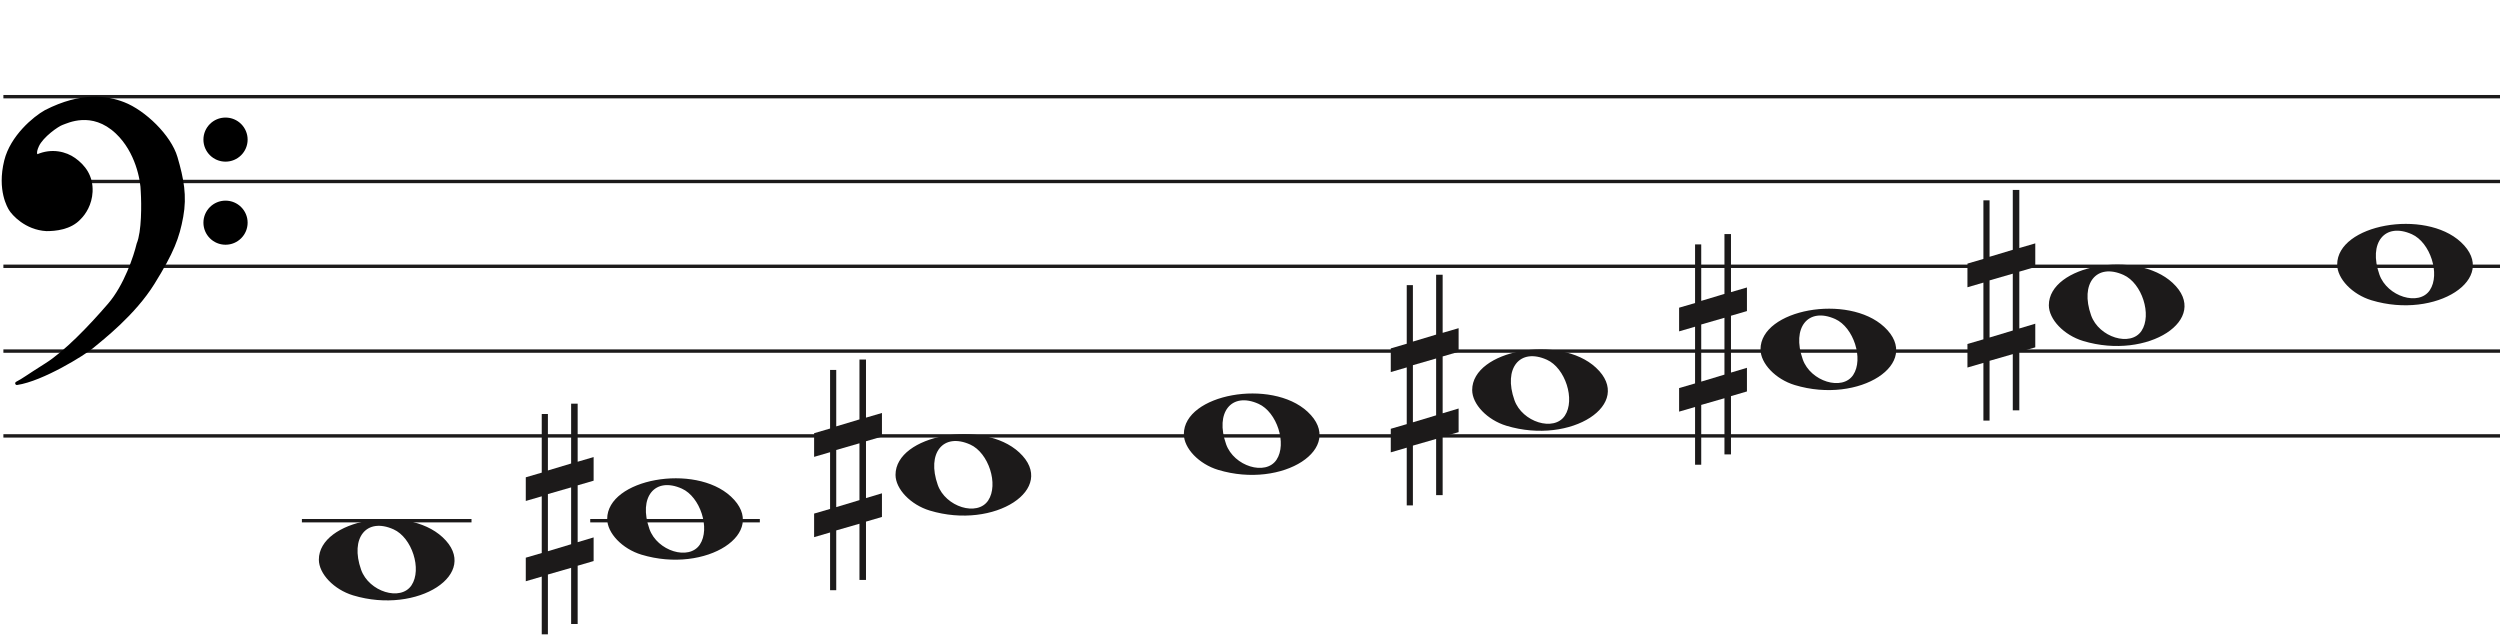
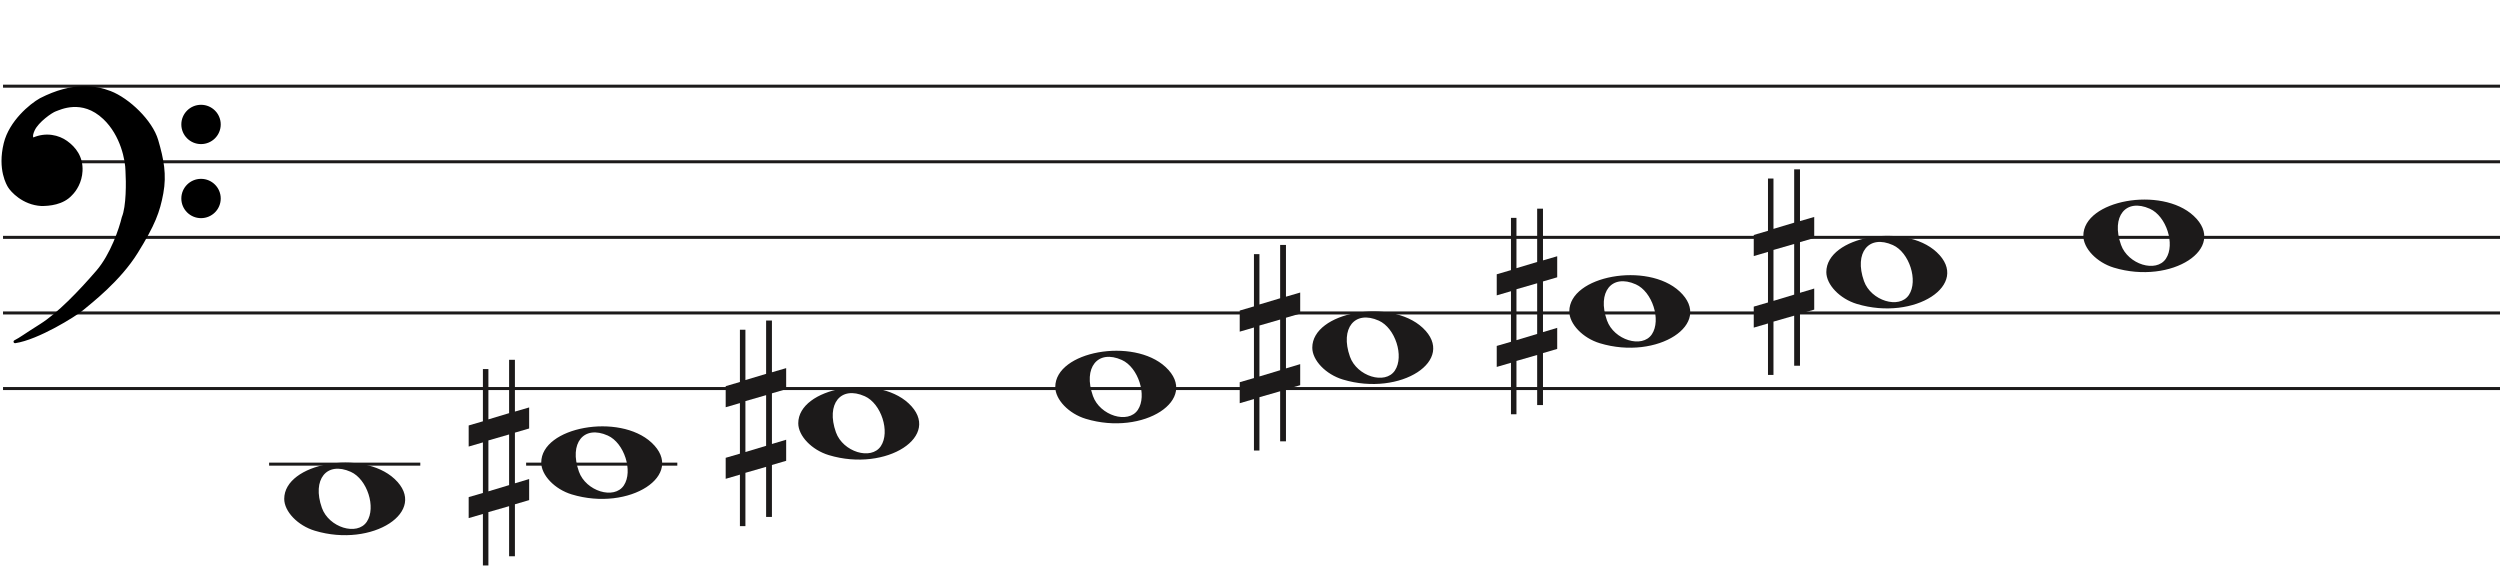
- <svg xmlns="http://www.w3.org/2000/svg" width="737" height="187" viewBox="0 0 737 187" fill="none">
-   <line x1="1" y1="28.5" x2="737" y2="28.5" stroke="#1C1A1A" />
-   <line x1="1" y1="53.5" x2="737" y2="53.5" stroke="#1C1A1A" />
-   <line x1="1" y1="78.5" x2="737" y2="78.5" stroke="#1C1A1A" />
-   <line x1="1" y1="103.5" x2="737" y2="103.5" stroke="#1C1A1A" />
-   <line x1="1" y1="128.5" x2="737" y2="128.5" stroke="#1C1A1A" />
+ <svg xmlns="http://www.w3.org/2000/svg" width="826.8" height="187" viewBox="0 0 826.8 187" fill="none">
+   <line x1="1" y1="28.5" x2="826.8" y2="28.5" stroke="#1C1A1A" />
+   <line x1="1" y1="53.5" x2="826.8" y2="53.5" stroke="#1C1A1A" />
+   <line x1="1" y1="78.5" x2="826.8" y2="78.5" stroke="#1C1A1A" />
+   <line x1="1" y1="103.5" x2="826.8" y2="103.5" stroke="#1C1A1A" />
+   <line x1="1" y1="128.5" x2="826.8" y2="128.5" stroke="#1C1A1A" />
  <path d="M274.097 150.514C268.453 148.805 264 144.161 264 139.984C264 128.16 289.813 123.481 300.473 133.372C312 144.069 293.188 156.295 274.097 150.514H274.097ZM291.315 147.544C294.455 142.829 291.453 133.486 286.013 131.048C278.025 127.467 273.129 133.569 276.456 142.959C278.757 149.453 288.119 152.343 291.315 147.544Z" fill="#1C1A1A" />
  <path d="M189.097 163.514C183.453 161.805 179 157.161 179 152.984C179 141.16 204.813 136.481 215.473 146.372C227 157.069 208.188 169.295 189.097 163.514H189.097ZM206.315 160.544C209.455 155.829 206.453 146.486 201.013 144.048C193.025 140.467 188.129 146.569 191.456 155.959C193.757 162.453 203.119 165.343 206.315 160.544Z" fill="#1C1A1A" />
  <path d="M104.097 175.514C98.453 173.805 94 169.161 94 164.984C94 153.16 119.813 148.481 130.473 158.372C142 169.069 123.188 181.295 104.097 175.514H104.097ZM121.315 172.544C124.455 167.829 121.453 158.486 116.013 156.048C108.025 152.467 103.129 158.569 106.456 167.959C108.757 174.453 118.119 177.343 121.315 172.544Z" fill="#1C1A1A" />
  <path d="M359.097 138.514C353.453 136.805 349 132.161 349 127.984C349 116.16 374.813 111.481 385.473 121.372C397 132.069 378.188 144.295 359.097 138.514H359.097ZM376.315 135.544C379.455 130.829 376.453 121.486 371.013 119.048C363.025 115.467 358.129 121.569 361.456 130.959C363.757 137.453 373.119 140.343 376.315 135.544Z" fill="#1C1A1A" />
  <path d="M699.097 88.514C693.453 86.805 689 82.161 689 77.984C689 66.16 714.813 61.481 725.473 71.373C737 82.069 718.188 94.295 699.097 88.514H699.097ZM716.315 85.544C719.455 80.829 716.453 71.486 711.013 69.048C703.025 65.467 698.129 71.569 701.456 80.959C703.757 87.453 713.119 90.343 716.315 85.544Z" fill="#1C1A1A" />
  <path d="M614.097 100.514C608.453 98.805 604 94.161 604 89.984C604 78.16 629.813 73.481 640.473 83.373C652 94.069 633.188 106.295 614.097 100.514H614.097ZM631.315 97.544C634.455 92.829 631.453 83.486 626.013 81.048C618.025 77.467 613.129 83.569 616.456 92.959C618.757 99.453 628.119 102.343 631.315 97.544Z" fill="#1C1A1A" />
  <path d="M529.097 113.514C523.453 111.805 519 107.161 519 102.984C519 91.16 544.813 86.481 555.473 96.373C567 107.069 548.188 119.295 529.097 113.514H529.097ZM546.315 110.544C549.455 105.829 546.453 96.486 541.013 94.048C533.025 90.467 528.129 96.569 531.456 105.959C533.757 112.453 543.119 115.343 546.315 110.544Z" fill="#1C1A1A" />
  <path d="M444.097 125.514C438.453 123.805 434 119.161 434 114.984C434 103.16 459.813 98.481 470.473 108.372C482 119.069 463.188 131.295 444.097 125.514H444.097ZM461.315 122.544C464.455 117.829 461.453 108.486 456.013 106.048C448.025 102.467 443.129 108.569 446.456 117.959C448.757 124.453 458.119 127.343 461.315 122.544Z" fill="#1C1A1A" />
  <path d="M246.523 149.5V132.658L253.368 130.682V147.438L246.523 149.5ZM260 145.426L255.294 146.837V130.081L260 128.706V121.746L255.294 123.12V106H253.368V123.64L246.523 125.698V109.05H244.706V126.332L240 127.71V134.685L244.706 133.31V150.034L240 151.405V158.351L244.706 156.976V174H246.523V156.368L253.368 154.398V170.96H255.294V153.775L260 152.397V145.426Z" fill="#1C1A1A" />
  <path d="M161.523 162.5V145.658L168.368 143.682V160.438L161.523 162.5ZM175 158.426L170.294 159.837V143.081L175 141.706V134.746L170.294 136.12V119H168.368V136.64L161.523 138.698V122.05H159.706V139.332L155 140.71V147.685L159.706 146.31V163.034L155 164.405V171.351L159.706 169.976V187H161.523V169.368L168.368 167.398V183.96H170.294V166.775L175 165.397V158.426Z" fill="#1C1A1A" />
  <path d="M586.523 99.501V82.659L593.368 80.682V97.438L586.523 99.501ZM600 95.426L595.294 96.837V80.081L600 78.706V71.746L595.294 73.12V56H593.368V73.64L586.523 75.698V59.05H584.706V76.332L580 77.71V84.685L584.706 83.31V100.034L580 101.405V108.351L584.706 106.976V124H586.523V106.368L593.368 104.398V120.96H595.294V103.775L600 102.397V95.426Z" fill="#1C1A1A" />
  <path d="M501.523 112.5V95.659L508.368 93.682V110.438L501.523 112.5ZM515 108.426L510.294 109.837V93.081L515 91.706V84.746L510.294 86.12V69H508.368V86.64L501.523 88.698V72.05H499.706V89.332L495 90.71V97.685L499.706 96.31V113.034L495 114.405V121.351L499.706 119.976V137H501.523V119.368L508.368 117.398V133.96H510.294V116.775L515 115.397V108.426Z" fill="#1C1A1A" />
  <path d="M416.523 124.5V107.658L423.368 105.682V122.438L416.523 124.5ZM430 120.426L425.294 121.837V105.081L430 103.706V96.746L425.294 98.12V81H423.368V98.64L416.523 100.698V84.05H414.706V101.332L410 102.71V109.685L414.706 108.31V125.034L410 126.405V133.351L414.706 131.976V149H416.523V131.368L423.368 129.398V145.96H425.294V128.775L430 127.397V120.426Z" fill="#1C1A1A" />
  <line x1="174" y1="153.5" x2="224" y2="153.5" stroke="#1C1A1A" />
  <line x1="89" y1="153.5" x2="139" y2="153.5" stroke="#1C1A1A" />
  <path d="M27.123 102.24C24.796 104.193 12.47 111.891 4.976 113C7.102 111.891 7.773 111.225 13.589 107.565C19.306 103.967 26.34 96.694 32.268 89.817C37.01 84.315 39.911 75.619 40.768 71.959C42.289 68.32 42.222 60.164 41.999 56.54C41.961 53.028 40.41 44.605 34.505 39.014C27.123 32.026 19.629 35.909 18.287 36.352C16.944 36.796 12.358 40.013 11.016 42.897C9.943 45.204 10.569 45.929 11.016 46.003C15.273 44.117 19.35 45.2 21.872 47.001C24.668 48.998 27.017 51.992 26.794 56.54C26.615 60.179 24.824 62.863 23.482 64.194C20.686 67.3 16.199 67.633 13.701 67.633C7.661 67.3 3.865 62.974 3.075 61.643C2.746 61.088 -0.392 56.097 1.733 47.445C3.481 40.326 10.159 34.763 13.477 32.914C24.103 27.479 31.597 28.73 36.406 30.584C42.446 32.914 49.99 40.124 51.841 46.446C53.693 52.769 54.638 57.761 53.519 63.861C52.401 69.962 50.835 74.177 45.13 83.384C39.426 92.59 30.031 99.8 27.123 102.24Z" fill="black" />
  <path d="M4.976 113L4.745 112.557C4.529 112.67 4.425 112.922 4.501 113.154C4.576 113.387 4.808 113.53 5.05 113.495L4.976 113ZM27.123 102.24L26.801 101.857L27.123 102.24ZM45.13 83.384L45.556 83.647L45.13 83.384ZM51.841 46.446L52.321 46.306L51.841 46.446ZM36.406 30.584L36.586 30.118V30.118L36.406 30.584ZM13.477 32.914L13.249 32.469L13.241 32.473L13.234 32.477L13.477 32.914ZM1.733 47.445L2.218 47.564L1.733 47.445ZM3.075 61.643L2.645 61.898H2.645L3.075 61.643ZM13.701 67.633L13.673 68.132L13.687 68.133H13.701V67.633ZM23.482 64.194L23.13 63.839L23.12 63.849L23.11 63.859L23.482 64.194ZM26.794 56.54L26.294 56.516L26.794 56.54ZM21.872 47.001L22.163 46.594L21.872 47.001ZM11.016 46.003L10.935 46.496L11.082 46.52L11.219 46.46L11.016 46.003ZM11.016 42.897L11.47 43.108L11.016 42.897ZM18.287 36.352L18.443 36.827L18.287 36.352ZM34.505 39.014L34.161 39.378L34.505 39.014ZM41.999 56.54L41.499 56.546L41.499 56.558L41.5 56.571L41.999 56.54ZM40.768 71.959L40.307 71.766L40.291 71.804L40.281 71.844L40.768 71.959ZM32.268 89.817L31.889 89.491L32.268 89.817ZM13.589 107.565L13.855 107.988L13.589 107.565ZM5.05 113.495C8.889 112.926 13.91 110.687 18.223 108.377C22.542 106.065 26.241 103.633 27.444 102.624L26.801 101.857C25.678 102.8 22.05 105.194 17.751 107.496C13.447 109.8 8.558 111.964 4.903 112.505L5.05 113.495ZM27.444 102.624C30.328 100.204 39.799 92.937 45.556 83.647L44.705 83.12C39.053 92.243 29.734 99.397 26.801 101.857L27.444 102.624ZM45.556 83.647C51.282 74.405 52.878 70.131 54.011 63.951L53.027 63.771C51.923 69.793 50.388 73.949 44.705 83.12L45.556 83.647ZM54.011 63.951C55.15 57.736 54.18 52.655 52.321 46.306L51.361 46.587C53.205 52.883 54.125 57.785 53.027 63.771L54.011 63.951ZM52.321 46.306C51.363 43.034 48.953 39.581 46.049 36.665C43.142 33.747 39.689 31.315 36.586 30.118L36.226 31.051C39.163 32.184 42.502 34.521 45.34 37.371C48.181 40.223 50.468 43.536 51.361 46.587L52.321 46.306ZM36.586 30.118C31.655 28.216 24.012 26.963 13.249 32.469L13.705 33.359C24.193 27.994 31.538 29.243 36.226 31.051L36.586 30.118ZM13.234 32.477C11.525 33.429 8.984 35.316 6.647 37.865C4.311 40.414 2.148 43.657 1.247 47.325L2.218 47.564C3.065 44.114 5.115 41.016 7.385 38.541C9.653 36.066 12.111 34.247 13.72 33.35L13.234 32.477ZM1.247 47.325C-0.921 56.156 2.282 61.286 2.645 61.898L3.505 61.388C3.21 60.89 0.138 56.037 2.218 47.564L1.247 47.325ZM2.645 61.898C3.079 62.63 4.276 64.094 6.128 65.419C7.989 66.75 10.537 67.959 13.673 68.132L13.728 67.133C10.824 66.973 8.455 65.854 6.71 64.606C4.957 63.352 3.861 61.987 3.505 61.388L2.645 61.898ZM13.701 68.133C16.203 68.133 20.898 67.811 23.853 64.528L23.11 63.859C20.473 66.789 16.195 67.133 13.701 67.133V68.133ZM23.834 64.549C25.244 63.151 27.107 60.354 27.293 56.565L26.294 56.516C26.123 60.003 24.404 62.575 23.13 63.839L23.834 64.549ZM27.293 56.565C27.528 51.794 25.048 48.654 22.163 46.594L21.582 47.408C24.289 49.341 26.507 52.191 26.294 56.516L27.293 56.565ZM22.163 46.594C19.521 44.708 15.257 43.577 10.814 45.545L11.219 46.46C15.289 44.657 19.18 45.693 21.582 47.408L22.163 46.594ZM11.098 45.509C11.097 45.509 11.075 45.505 11.045 45.473C11.016 45.441 10.965 45.366 10.939 45.206C10.885 44.873 10.95 44.225 11.47 43.108L10.563 42.686C10.009 43.876 9.85 44.744 9.952 45.368C10.059 46.023 10.466 46.419 10.935 46.496L11.098 45.509ZM11.47 43.108C12.092 41.771 13.501 40.304 14.969 39.096C15.695 38.498 16.42 37.976 17.042 37.578C17.676 37.173 18.17 36.917 18.443 36.827L18.13 35.878C17.732 36.009 17.149 36.322 16.504 36.735C15.847 37.156 15.089 37.701 14.334 38.324C12.838 39.555 11.283 41.139 10.563 42.686L11.47 43.108ZM18.443 36.827C19.183 36.583 21.282 35.544 24.156 35.396C26.998 35.25 30.579 35.987 34.161 39.378L34.848 38.651C31.048 35.054 27.192 34.238 24.105 34.397C21.052 34.554 18.733 35.678 18.13 35.878L18.443 36.827ZM34.161 39.378C39.932 44.84 41.462 53.108 41.499 56.546L42.499 56.535C42.461 52.947 40.889 44.37 34.848 38.651L34.161 39.378ZM41.5 56.571C41.611 58.367 41.683 61.294 41.538 64.219C41.393 67.166 41.031 70.035 40.307 71.766L41.23 72.151C42.027 70.244 42.392 67.216 42.537 64.269C42.684 61.3 42.611 58.337 42.498 56.51L41.5 56.571ZM40.281 71.844C39.431 75.476 36.553 84.079 31.889 89.491L32.646 90.144C37.467 84.551 40.391 75.762 41.255 72.073L40.281 71.844ZM31.889 89.491C25.961 96.368 18.97 103.587 13.322 107.142L13.855 107.988C19.642 104.346 26.718 97.021 32.646 90.144L31.889 89.491ZM13.322 107.142C10.409 108.975 8.783 110.059 7.624 110.821C6.467 111.581 5.785 112.014 4.745 112.557L5.208 113.443C6.293 112.877 7.009 112.422 8.173 111.657C9.334 110.894 10.952 109.815 13.855 107.988L13.322 107.142Z" fill="black" />
  <ellipse cx="66.485" cy="41.156" rx="6.515" ry="6.498" fill="black" />
  <ellipse cx="66.485" cy="65.647" rx="6.515" ry="6.498" fill="black" />
</svg>
